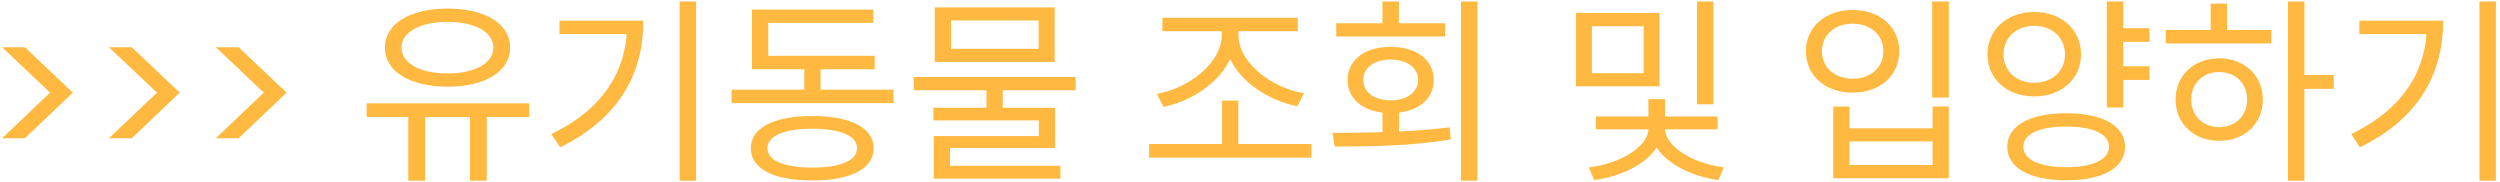
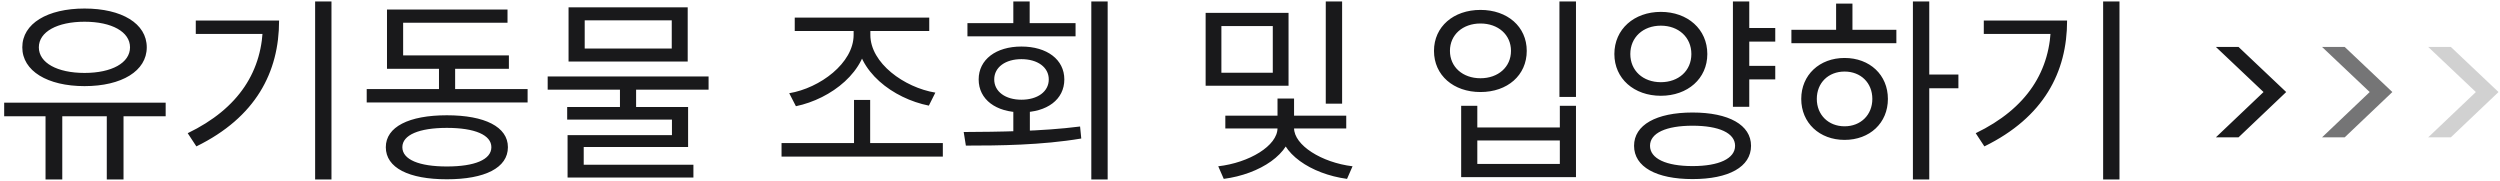
- <svg xmlns="http://www.w3.org/2000/svg" width="454" height="33" viewBox="0 0 454 33" fill="none">
-   <path d="M0.384 8.58H4.524L13.236 16.824L4.524 25.104H0.384L9.096 16.824L0.384 8.58ZM19.79 8.58H23.93L32.642 16.824L23.93 25.104H19.79L28.502 16.824L19.79 8.58ZM39.197 8.58H43.337L52.048 16.824L43.337 25.104H39.197L47.908 16.824L39.197 8.58ZM74.14 20.388H77.2V32.808H74.14V20.388ZM85.336 20.388H88.396V32.808H85.336V20.388ZM66.58 18.768H96.1V21.252H66.58V18.768ZM81.268 1.56C88.072 1.56 92.644 4.296 92.644 8.652C92.644 12.972 88.072 15.744 81.268 15.744C74.5 15.744 69.892 12.972 69.892 8.652C69.892 4.296 74.5 1.56 81.268 1.56ZM81.268 3.972C76.3 3.972 72.916 5.808 72.916 8.652C72.916 11.496 76.3 13.332 81.268 13.332C86.236 13.332 89.584 11.496 89.584 8.652C89.584 5.808 86.236 3.972 81.268 3.972ZM123.422 0.264H126.41V32.808H123.422V0.264ZM113.882 3.756H116.834C116.834 13.188 112.586 21.432 101.714 26.76L100.13 24.348C109.526 19.812 113.882 12.9 113.882 4.26V3.756ZM101.606 3.756H115.178V6.204H101.606V3.756ZM132.851 16.284H162.263V18.732H132.851V16.284ZM146.063 11.064H149.015V17.292H146.063V11.064ZM136.559 10.128H158.843V12.576H136.559V10.128ZM136.559 1.74H158.591V4.152H139.511V11.568H136.559V1.74ZM147.503 21.072C154.451 21.072 158.663 23.196 158.663 26.904C158.663 30.684 154.451 32.772 147.503 32.772C140.555 32.772 136.343 30.684 136.343 26.904C136.343 23.196 140.555 21.072 147.503 21.072ZM147.503 23.376C142.427 23.376 139.367 24.672 139.367 26.904C139.367 29.172 142.427 30.432 147.503 30.432C152.615 30.432 155.639 29.172 155.639 26.904C155.639 24.672 152.615 23.376 147.503 23.376ZM179.144 15.636H182.096V20.64H179.144V15.636ZM165.932 13.98H195.344V16.392H165.932V13.98ZM169.748 1.344H191.528V11.244H169.748V1.344ZM188.612 3.72H172.7V8.868H188.612V3.72ZM169.496 19.56H191.6V26.868H172.52V30.828H169.568V24.708H188.648V21.864H169.496V19.56ZM169.568 30.108H192.572V32.448H169.568V30.108ZM208.683 26.148H238.167V28.632H208.683V26.148ZM221.931 18.264H224.883V26.976H221.931V18.264ZM221.859 4.368H224.379V6.384C224.379 13.044 217.719 18.084 211.311 19.416L210.087 17.04C215.703 16.104 221.859 11.532 221.859 6.384V4.368ZM222.399 4.368H224.919V6.384C224.919 11.532 231.111 15.996 236.799 16.932L235.611 19.308C229.095 18.012 222.399 13.044 222.399 6.384V4.368ZM211.095 3.216H235.683V5.664H211.095V3.216ZM251.052 19.776H254.076V25.14H251.052V19.776ZM265.308 0.264H268.296V32.808H265.308V0.264ZM242.376 26.616L241.98 24.132C248.136 24.096 256.236 24.024 263.256 23.124L263.472 25.32C256.236 26.544 248.388 26.616 242.376 26.616ZM242.664 4.224H262.428V6.636H242.664V4.224ZM252.528 8.508C257.208 8.508 260.376 10.884 260.376 14.52C260.376 18.192 257.208 20.532 252.528 20.532C247.884 20.532 244.716 18.192 244.716 14.52C244.716 10.884 247.884 8.508 252.528 8.508ZM252.528 10.812C249.612 10.812 247.56 12.288 247.56 14.52C247.56 16.752 249.612 18.228 252.528 18.228C255.48 18.228 257.532 16.752 257.532 14.52C257.532 12.288 255.48 10.812 252.528 10.812ZM251.052 0.264H254.04V5.556H251.052V0.264ZM286.207 2.352H301.363V15.672H286.207V2.352ZM298.483 4.764H289.087V13.296H298.483V4.764ZM308.167 0.264H311.155V18.948H308.167V0.264ZM299.347 22.8H301.903V23.412C301.903 28.092 296.107 31.836 289.519 32.7L288.511 30.396C294.163 29.748 299.347 26.652 299.347 23.412V22.8ZM299.779 22.8H302.371V23.412C302.371 26.544 307.411 29.712 313.063 30.396L312.055 32.7C305.431 31.8 299.779 27.984 299.779 23.412V22.8ZM289.807 21.144H311.911V23.484H289.807V21.144ZM299.347 18.012H302.371V22.188H299.347V18.012ZM350.882 0.264H353.906V17.724H350.882V0.264ZM332.918 19.344H335.87V23.304H350.954V19.344H353.906V32.376H332.918V19.344ZM335.87 25.68V29.964H350.954V25.68H335.87ZM336.446 1.812C341.378 1.812 344.906 4.872 344.906 9.3C344.906 13.764 341.378 16.824 336.446 16.824C331.514 16.824 327.95 13.764 327.95 9.3C327.95 4.872 331.514 1.812 336.446 1.812ZM336.446 4.296C333.206 4.296 330.866 6.348 330.866 9.3C330.866 12.252 333.206 14.304 336.446 14.304C339.686 14.304 342.026 12.252 342.026 9.3C342.026 6.348 339.686 4.296 336.446 4.296ZM384.683 5.124H390.335V7.608H384.683V5.124ZM384.683 12.036H390.335V14.52H384.683V12.036ZM369.419 2.172C374.315 2.172 377.915 5.34 377.915 9.876C377.915 14.376 374.315 17.508 369.419 17.508C364.523 17.508 360.923 14.376 360.923 9.876C360.923 5.34 364.523 2.172 369.419 2.172ZM369.419 4.692C366.179 4.692 363.839 6.816 363.839 9.876C363.839 12.936 366.179 15.024 369.419 15.024C372.659 15.024 374.999 12.936 374.999 9.876C374.999 6.816 372.659 4.692 369.419 4.692ZM382.595 0.264H385.583V19.524H382.595V0.264ZM375.215 20.568C381.839 20.568 385.907 22.836 385.907 26.652C385.907 30.504 381.839 32.736 375.215 32.736C368.591 32.736 364.523 30.504 364.523 26.652C364.523 22.836 368.591 20.568 375.215 20.568ZM375.215 22.98C370.391 22.98 367.439 24.312 367.439 26.652C367.439 28.992 370.391 30.36 375.215 30.36C380.039 30.36 382.991 28.992 382.991 26.652C382.991 24.312 380.039 22.98 375.215 22.98ZM415.496 0.264H418.484V32.808H415.496V0.264ZM417.764 13.62H423.812V16.14H417.764V13.62ZM393.284 5.448H412.472V7.896H393.284V5.448ZM403.004 10.596C407.612 10.596 410.924 13.692 410.924 18.084C410.924 22.476 407.612 25.572 403.004 25.572C398.432 25.572 395.084 22.476 395.084 18.084C395.084 13.692 398.432 10.596 403.004 10.596ZM403.004 13.08C400.052 13.08 397.928 15.132 397.928 18.084C397.928 21 400.052 23.088 403.004 23.088C405.956 23.088 408.08 21 408.08 18.084C408.08 15.132 405.956 13.08 403.004 13.08ZM401.456 0.66H404.444V6.564H401.456V0.66ZM450.269 0.264H453.257V32.808H450.269V0.264ZM440.729 3.756H443.681C443.681 13.188 439.433 21.432 428.561 26.76L426.977 24.348C436.373 19.812 440.729 12.9 440.729 4.26V3.756ZM428.453 3.756H442.025V6.204H428.453V3.756Z" fill="#FFB941" />
+ <svg xmlns="http://www.w3.org/2000/svg" width="457" height="33" viewBox="0 0 457 33" fill="none">
+   <path d="M8.324 20.388H11.384V32.808H8.324V20.388ZM19.52 20.388H22.58V32.808H19.52V20.388ZM0.764 18.768H30.284V21.252H0.764V18.768ZM15.452 1.56C22.256 1.56 26.828 4.296 26.828 8.652C26.828 12.972 22.256 15.744 15.452 15.744C8.684 15.744 4.076 12.972 4.076 8.652C4.076 4.296 8.684 1.56 15.452 1.56ZM15.452 3.972C10.484 3.972 7.1 5.808 7.1 8.652C7.1 11.496 10.484 13.332 15.452 13.332C20.42 13.332 23.768 11.496 23.768 8.652C23.768 5.808 20.42 3.972 15.452 3.972ZM57.605 0.264H60.593V32.808H57.605V0.264ZM48.065 3.756H51.017C51.017 13.188 46.769 21.432 35.897 26.76L34.313 24.348C43.709 19.812 48.065 12.9 48.065 4.26V3.756ZM35.789 3.756H49.361V6.204H35.789V3.756ZM67.034 16.284H96.446V18.732H67.034V16.284ZM80.246 11.064H83.198V17.292H80.246V11.064ZM70.742 10.128H93.026V12.576H70.742V10.128ZM70.742 1.74H92.774V4.152H73.694V11.568H70.742V1.74ZM81.686 21.072C88.634 21.072 92.846 23.196 92.846 26.904C92.846 30.684 88.634 32.772 81.686 32.772C74.738 32.772 70.526 30.684 70.526 26.904C70.526 23.196 74.738 21.072 81.686 21.072ZM81.686 23.376C76.61 23.376 73.55 24.672 73.55 26.904C73.55 29.172 76.61 30.432 81.686 30.432C86.798 30.432 89.822 29.172 89.822 26.904C89.822 24.672 86.798 23.376 81.686 23.376ZM113.328 15.636H116.28V20.64H113.328V15.636ZM100.116 13.98H129.528V16.392H100.116V13.98ZM103.932 1.344H125.712V11.244H103.932V1.344ZM122.796 3.72H106.884V8.868H122.796V3.72ZM103.68 19.56H125.784V26.868H106.704V30.828H103.752V24.708H122.832V21.864H103.68V19.56ZM103.752 30.108H126.756V32.448H103.752V30.108ZM142.866 26.148H172.35V28.632H142.866V26.148ZM156.114 18.264H159.066V26.976H156.114V18.264ZM156.042 4.368H158.562V6.384C158.562 13.044 151.902 18.084 145.494 19.416L144.27 17.04C149.886 16.104 156.042 11.532 156.042 6.384V4.368ZM156.582 4.368H159.102V6.384C159.102 11.532 165.294 15.996 170.982 16.932L169.794 19.308C163.278 18.012 156.582 13.044 156.582 6.384V4.368ZM145.278 3.216H169.866V5.664H145.278V3.216ZM185.236 19.776H188.26V25.14H185.236V19.776ZM199.492 0.264H202.48V32.808H199.492V0.264ZM176.56 26.616L176.164 24.132C182.32 24.096 190.42 24.024 197.44 23.124L197.656 25.32C190.42 26.544 182.572 26.616 176.56 26.616ZM176.848 4.224H196.612V6.636H176.848V4.224ZM186.712 8.508C191.392 8.508 194.56 10.884 194.56 14.52C194.56 18.192 191.392 20.532 186.712 20.532C182.068 20.532 178.9 18.192 178.9 14.52C178.9 10.884 182.068 8.508 186.712 8.508ZM186.712 10.812C183.796 10.812 181.744 12.288 181.744 14.52C181.744 16.752 183.796 18.228 186.712 18.228C189.664 18.228 191.716 16.752 191.716 14.52C191.716 12.288 189.664 10.812 186.712 10.812ZM185.236 0.264H188.224V5.556H185.236V0.264ZM220.39 2.352H235.546V15.672H220.39V2.352ZM232.666 4.764H223.27V13.296H232.666V4.764ZM242.35 0.264H245.338V18.948H242.35V0.264ZM233.53 22.8H236.086V23.412C236.086 28.092 230.29 31.836 223.702 32.7L222.694 30.396C228.346 29.748 233.53 26.652 233.53 23.412V22.8ZM233.962 22.8H236.554V23.412C236.554 26.544 241.594 29.712 247.246 30.396L246.238 32.7C239.614 31.8 233.962 27.984 233.962 23.412V22.8ZM223.99 21.144H246.094V23.484H223.99V21.144ZM233.53 18.012H236.554V22.188H233.53V18.012ZM285.065 0.264H288.089V17.724H285.065V0.264ZM267.101 19.344H270.053V23.304H285.137V19.344H288.089V32.376H267.101V19.344ZM270.053 25.68V29.964H285.137V25.68H270.053ZM270.629 1.812C275.561 1.812 279.089 4.872 279.089 9.3C279.089 13.764 275.561 16.824 270.629 16.824C265.697 16.824 262.133 13.764 262.133 9.3C262.133 4.872 265.697 1.812 270.629 1.812ZM270.629 4.296C267.389 4.296 265.049 6.348 265.049 9.3C265.049 12.252 267.389 14.304 270.629 14.304C273.869 14.304 276.209 12.252 276.209 9.3C276.209 6.348 273.869 4.296 270.629 4.296ZM318.866 5.124H324.518V7.608H318.866V5.124ZM318.866 12.036H324.518V14.52H318.866V12.036ZM303.602 2.172C308.498 2.172 312.098 5.34 312.098 9.876C312.098 14.376 308.498 17.508 303.602 17.508C298.706 17.508 295.106 14.376 295.106 9.876C295.106 5.34 298.706 2.172 303.602 2.172ZM303.602 4.692C300.362 4.692 298.022 6.816 298.022 9.876C298.022 12.936 300.362 15.024 303.602 15.024C306.842 15.024 309.182 12.936 309.182 9.876C309.182 6.816 306.842 4.692 303.602 4.692ZM316.778 0.264H319.766V19.524H316.778V0.264ZM309.398 20.568C316.022 20.568 320.09 22.836 320.09 26.652C320.09 30.504 316.022 32.736 309.398 32.736C302.774 32.736 298.706 30.504 298.706 26.652C298.706 22.836 302.774 20.568 309.398 20.568ZM309.398 22.98C304.574 22.98 301.622 24.312 301.622 26.652C301.622 28.992 304.574 30.36 309.398 30.36C314.222 30.36 317.174 28.992 317.174 26.652C317.174 24.312 314.222 22.98 309.398 22.98ZM349.68 0.264H352.668V32.808H349.68V0.264ZM351.948 13.62H357.996V16.14H351.948V13.62ZM327.468 5.448H346.656V7.896H327.468V5.448ZM337.188 10.596C341.796 10.596 345.108 13.692 345.108 18.084C345.108 22.476 341.796 25.572 337.188 25.572C332.616 25.572 329.268 22.476 329.268 18.084C329.268 13.692 332.616 10.596 337.188 10.596ZM337.188 13.08C334.236 13.08 332.112 15.132 332.112 18.084C332.112 21 334.236 23.088 337.188 23.088C340.14 23.088 342.264 21 342.264 18.084C342.264 15.132 340.14 13.08 337.188 13.08ZM335.64 0.66H338.628V6.564H335.64V0.66ZM384.453 0.264H387.441V32.808H384.453V0.264ZM374.913 3.756H377.865C377.865 13.188 373.617 21.432 362.745 26.76L361.161 24.348C370.557 19.812 374.913 12.9 374.913 4.26V3.756ZM362.637 3.756H376.209V6.204H362.637V3.756ZM405.064 8.58H409.204L417.916 16.824L409.204 25.104H405.064L413.776 16.824L405.064 8.58Z" fill="#19191B" />
+   <path d="M424.47 8.58H428.61L437.322 16.824L428.61 25.104H424.47L433.182 16.824L424.47 8.58Z" fill="#19191B" fill-opacity="0.6" />
+   <path d="M443.876 8.58H448.016L456.728 16.824L448.016 25.104H443.876L452.588 16.824L443.876 8.58Z" fill="#19191B" fill-opacity="0.2" />
</svg>
